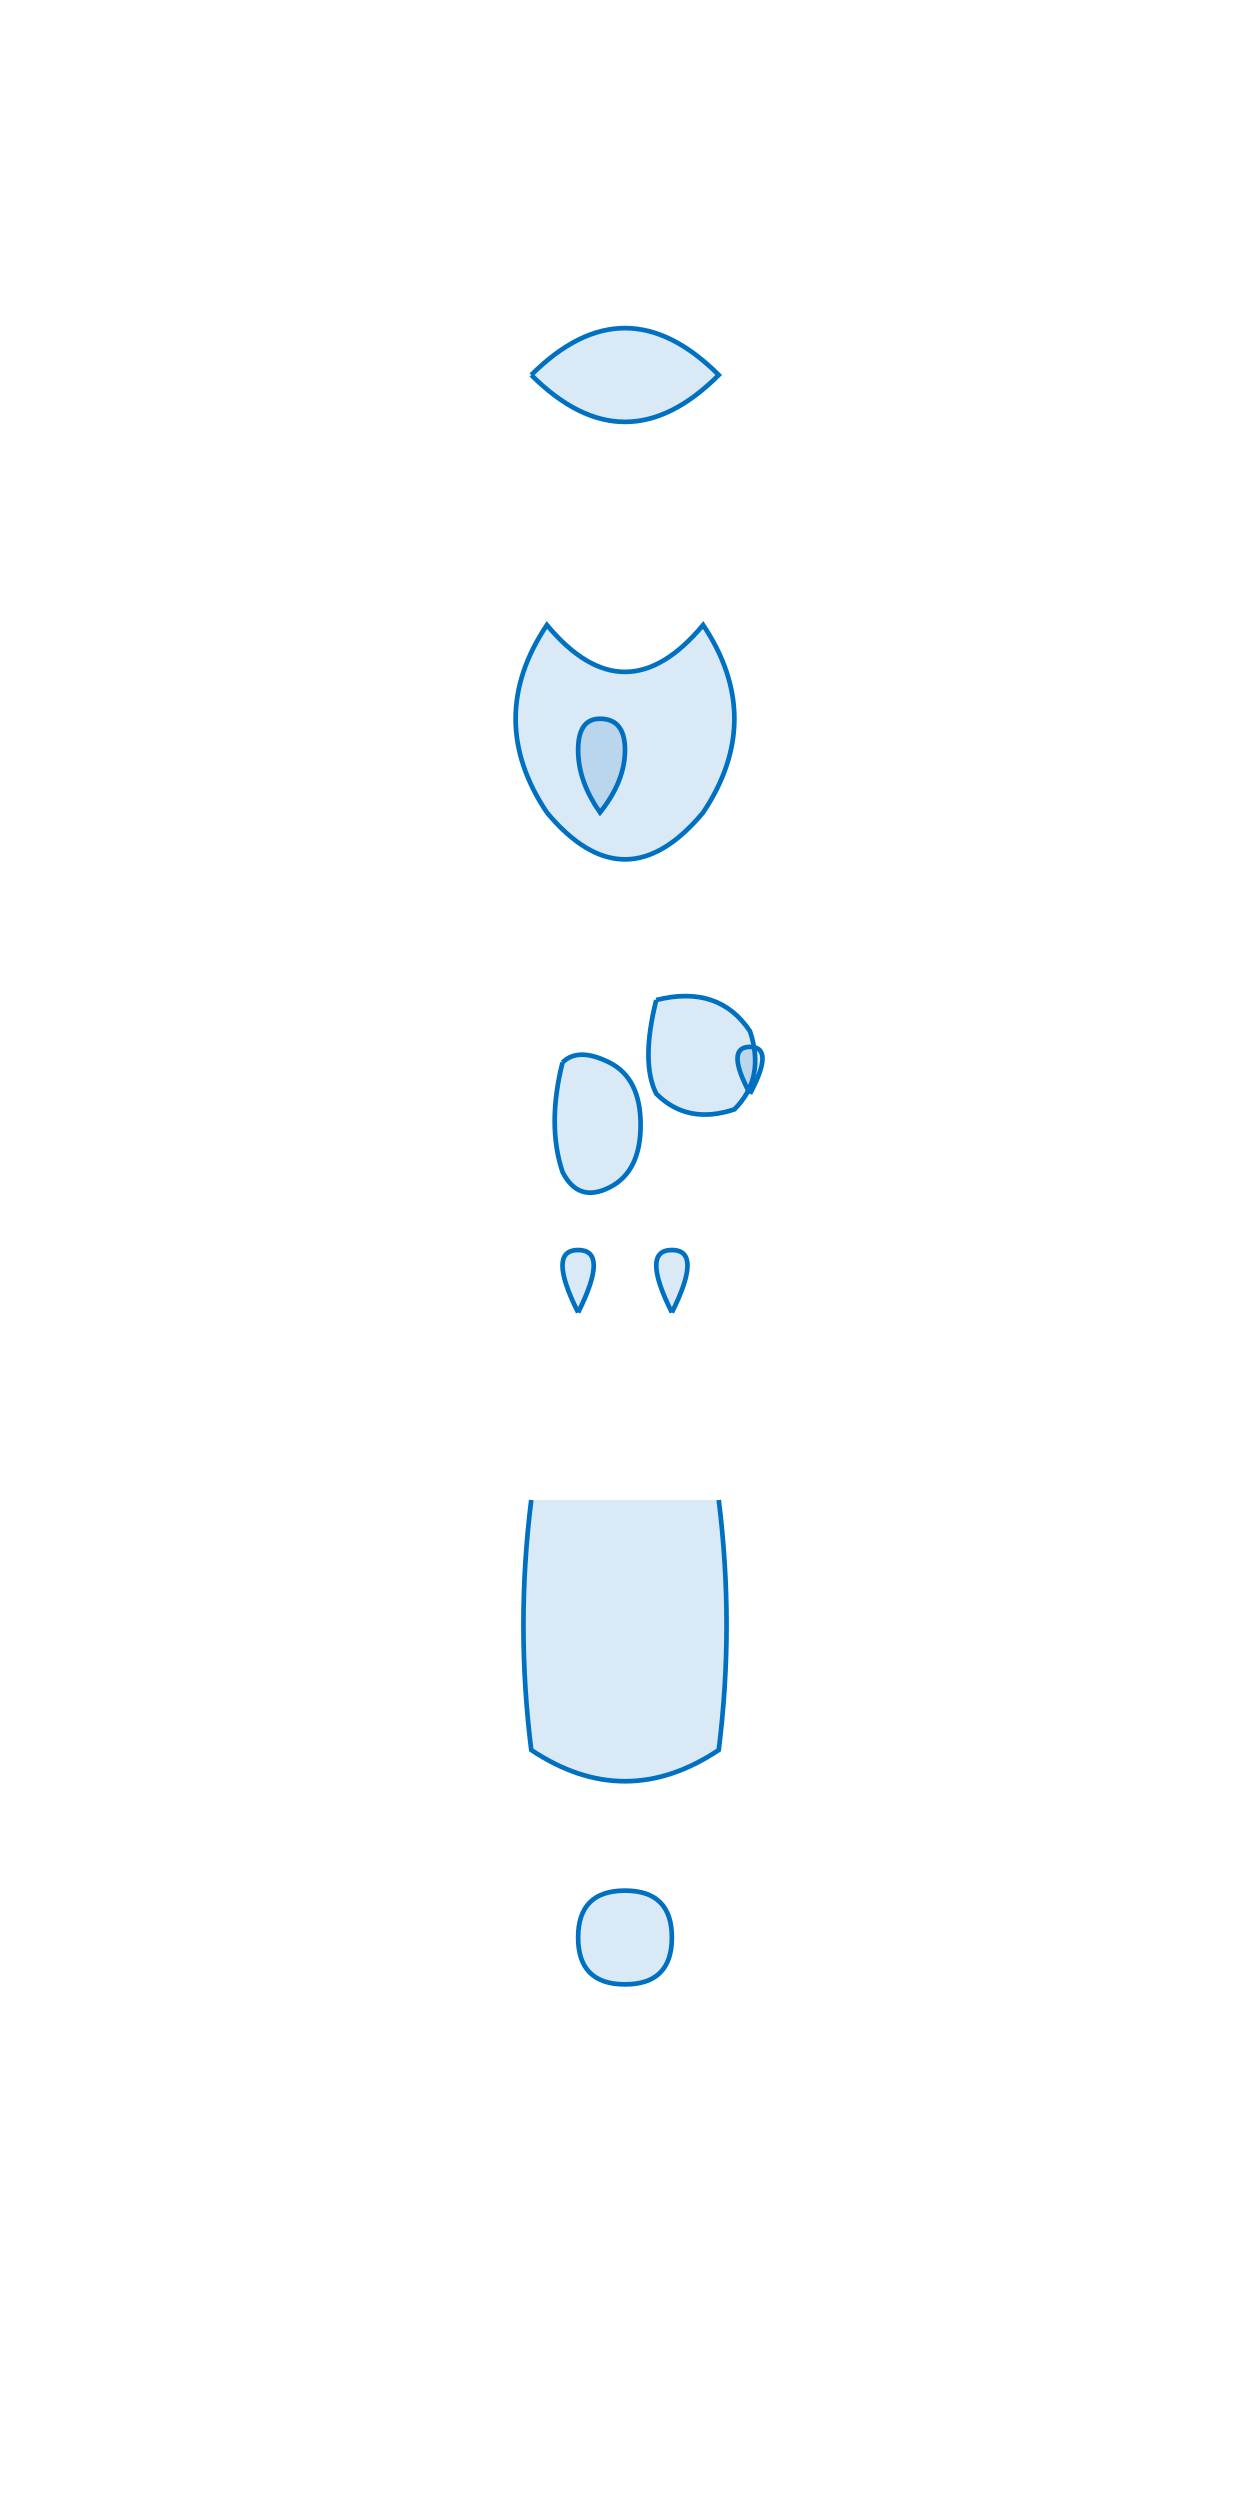
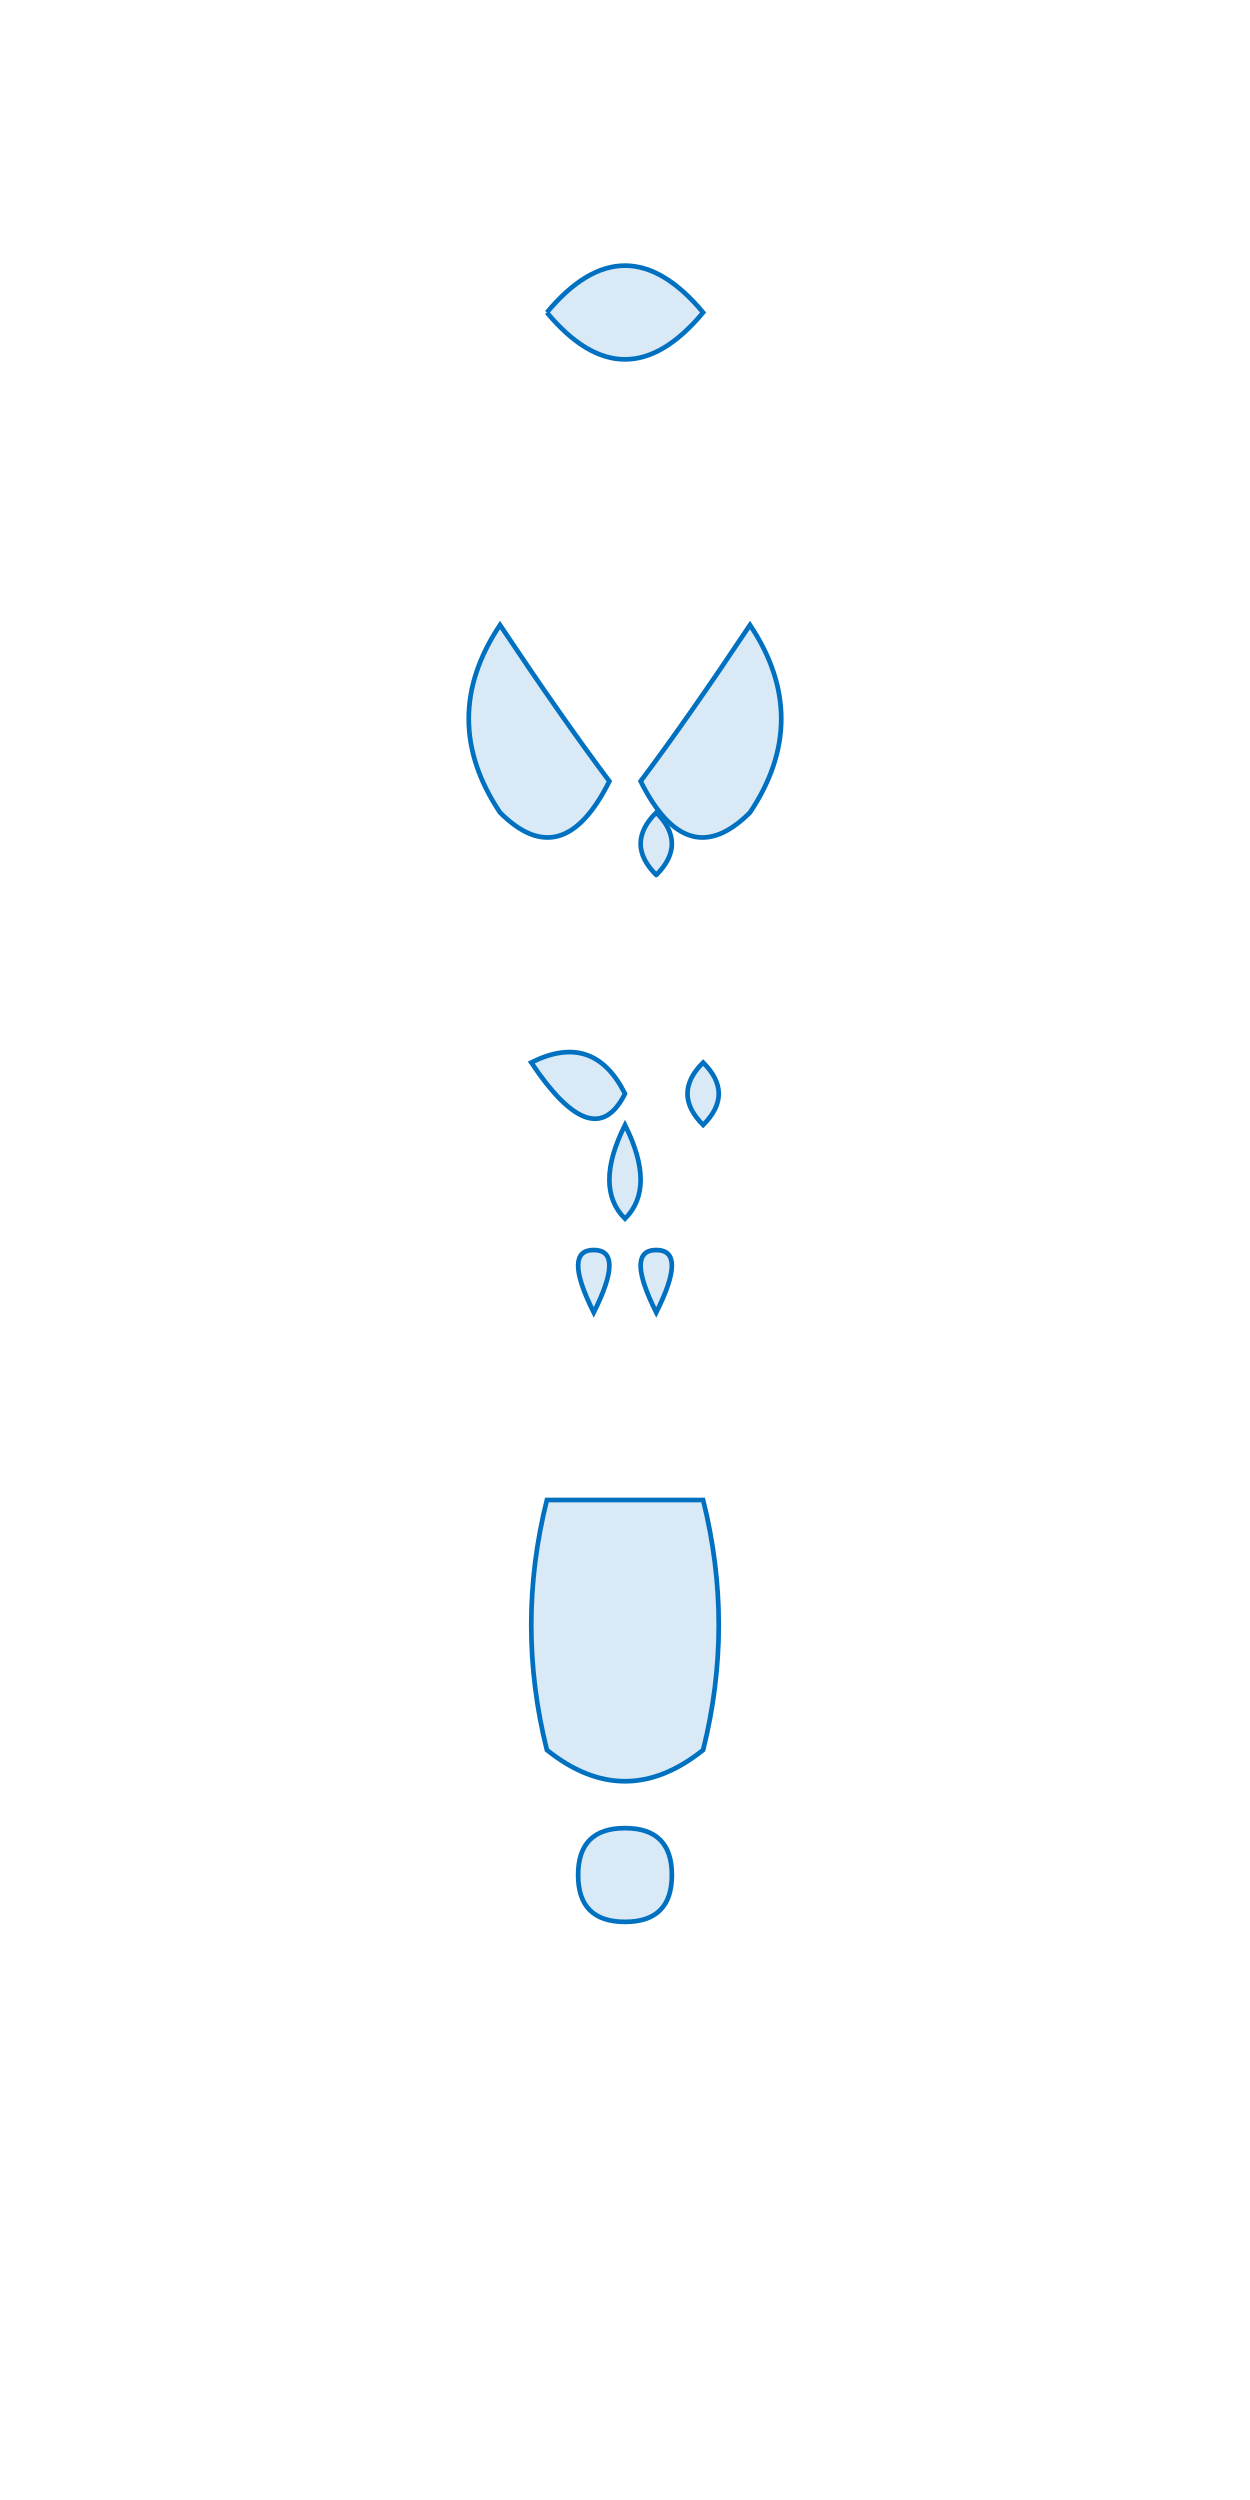
<svg xmlns="http://www.w3.org/2000/svg" viewBox="0 0 400 800" width="100%" height="100%">
-   <style>.organ-path{fill:rgba(0,112,192,0.15);stroke:#0070c0;stroke-width:1.5;transition:all 0.2s}.organ-path:hover{fill:rgba(0,112,192,0.35);stroke-width:2}</style>
-   <path class="organ-path" data-organ="brain" d="M170,120 Q200,90 230,120 Q200,150 170,120" />
-   <path class="organ-path" data-organ="heart" d="M185,240 Q185,230 192,230 Q200,230 200,240 Q200,250 192,260 Q185,250 185,240" />
-   <path class="organ-path" data-organ="lungs" d="M175,260 Q155,230 175,200 Q200,230 225,200 Q245,230 225,260 Q200,290 175,260" />
-   <path class="organ-path" data-organ="liver" d="M210,320 Q230,315 240,330 Q245,345 235,355 Q220,360 210,350 Q205,340 210,320" />
-   <path class="organ-path" data-organ="stomach" d="M180,340 Q175,360 180,375 Q185,385 195,380 Q205,375 205,360 Q205,345 195,340 Q185,335 180,340" />
-   <path class="organ-path" data-organ="spleen" d="M240,350 Q232,335 240,335 Q248,335 240,350" />
-   <path class="organ-path" data-organ="kidneys" d="M185,420 Q175,400 185,400 Q195,400 185,420 M215,420 Q205,400 215,400 Q225,400 215,420" />
-   <path class="organ-path" data-organ="intestines" d="M170,480 Q165,520 170,560 Q200,580 230,560 Q235,520 230,480" />
-   <path class="organ-path" data-organ="bladder" d="M185,620 Q185,605 200,605 Q215,605 215,620 Q215,635 200,635 Q185,635 185,620" />
+   <style>
+     .organ-path {
+       fill: rgba(0, 112, 192, 0.15);
+       stroke: #0070c0;
+       stroke-width: 1.5;
+       transition: all 0.2s;
+     }
+     .organ-path:hover {
+       fill: rgba(0, 112, 192, 0.35);
+       stroke-width: 2;
+     }
+   </style>
+   <path class="organ-path" data-organ="brain" d="M175,100 Q200,70 225,100 Q200,130 175,100" />
+   <path class="organ-path" data-organ="lungs" d="M160,260 Q140,230 160,200 Q180,230 195,250 Q180,280 160,260 Z M240,260 Q260,230 240,200 Q220,230 205,250 Q220,280 240,260 Z" />
+   <path class="organ-path" data-organ="heart" d="M210,280 Q200,270 210,260 Q220,270 210,280 Q200,290 210,280 Z" />
+   <path class="organ-path" data-organ="liver" d="M170,340 Q190,330 200,350 Q190,370 170,340 Z" />
+   <path class="organ-path" data-organ="stomach" d="M200,360 Q190,380 200,390 Q210,380 200,360 Z" />
+   <path class="organ-path" data-organ="spleen" d="M225,360 Q215,350 225,340 Q235,350 225,360 Z" />
+   <path class="organ-path" data-organ="kidneys" d="M190,420 Q180,400 190,400 Q200,400 190,420 Z M210,420 Q200,400 210,400 Q220,400 210,420 Z" />
+   <path class="organ-path" data-organ="intestines" d="M175,480 Q165,520 175,560 Q200,580 225,560 Q235,520 225,480 Z" />
+   <path class="organ-path" data-organ="bladder" d="M185,600 Q185,585 200,585 Q215,585 215,600 Q215,615 200,615 Q185,615 185,600 Z" />
</svg>
